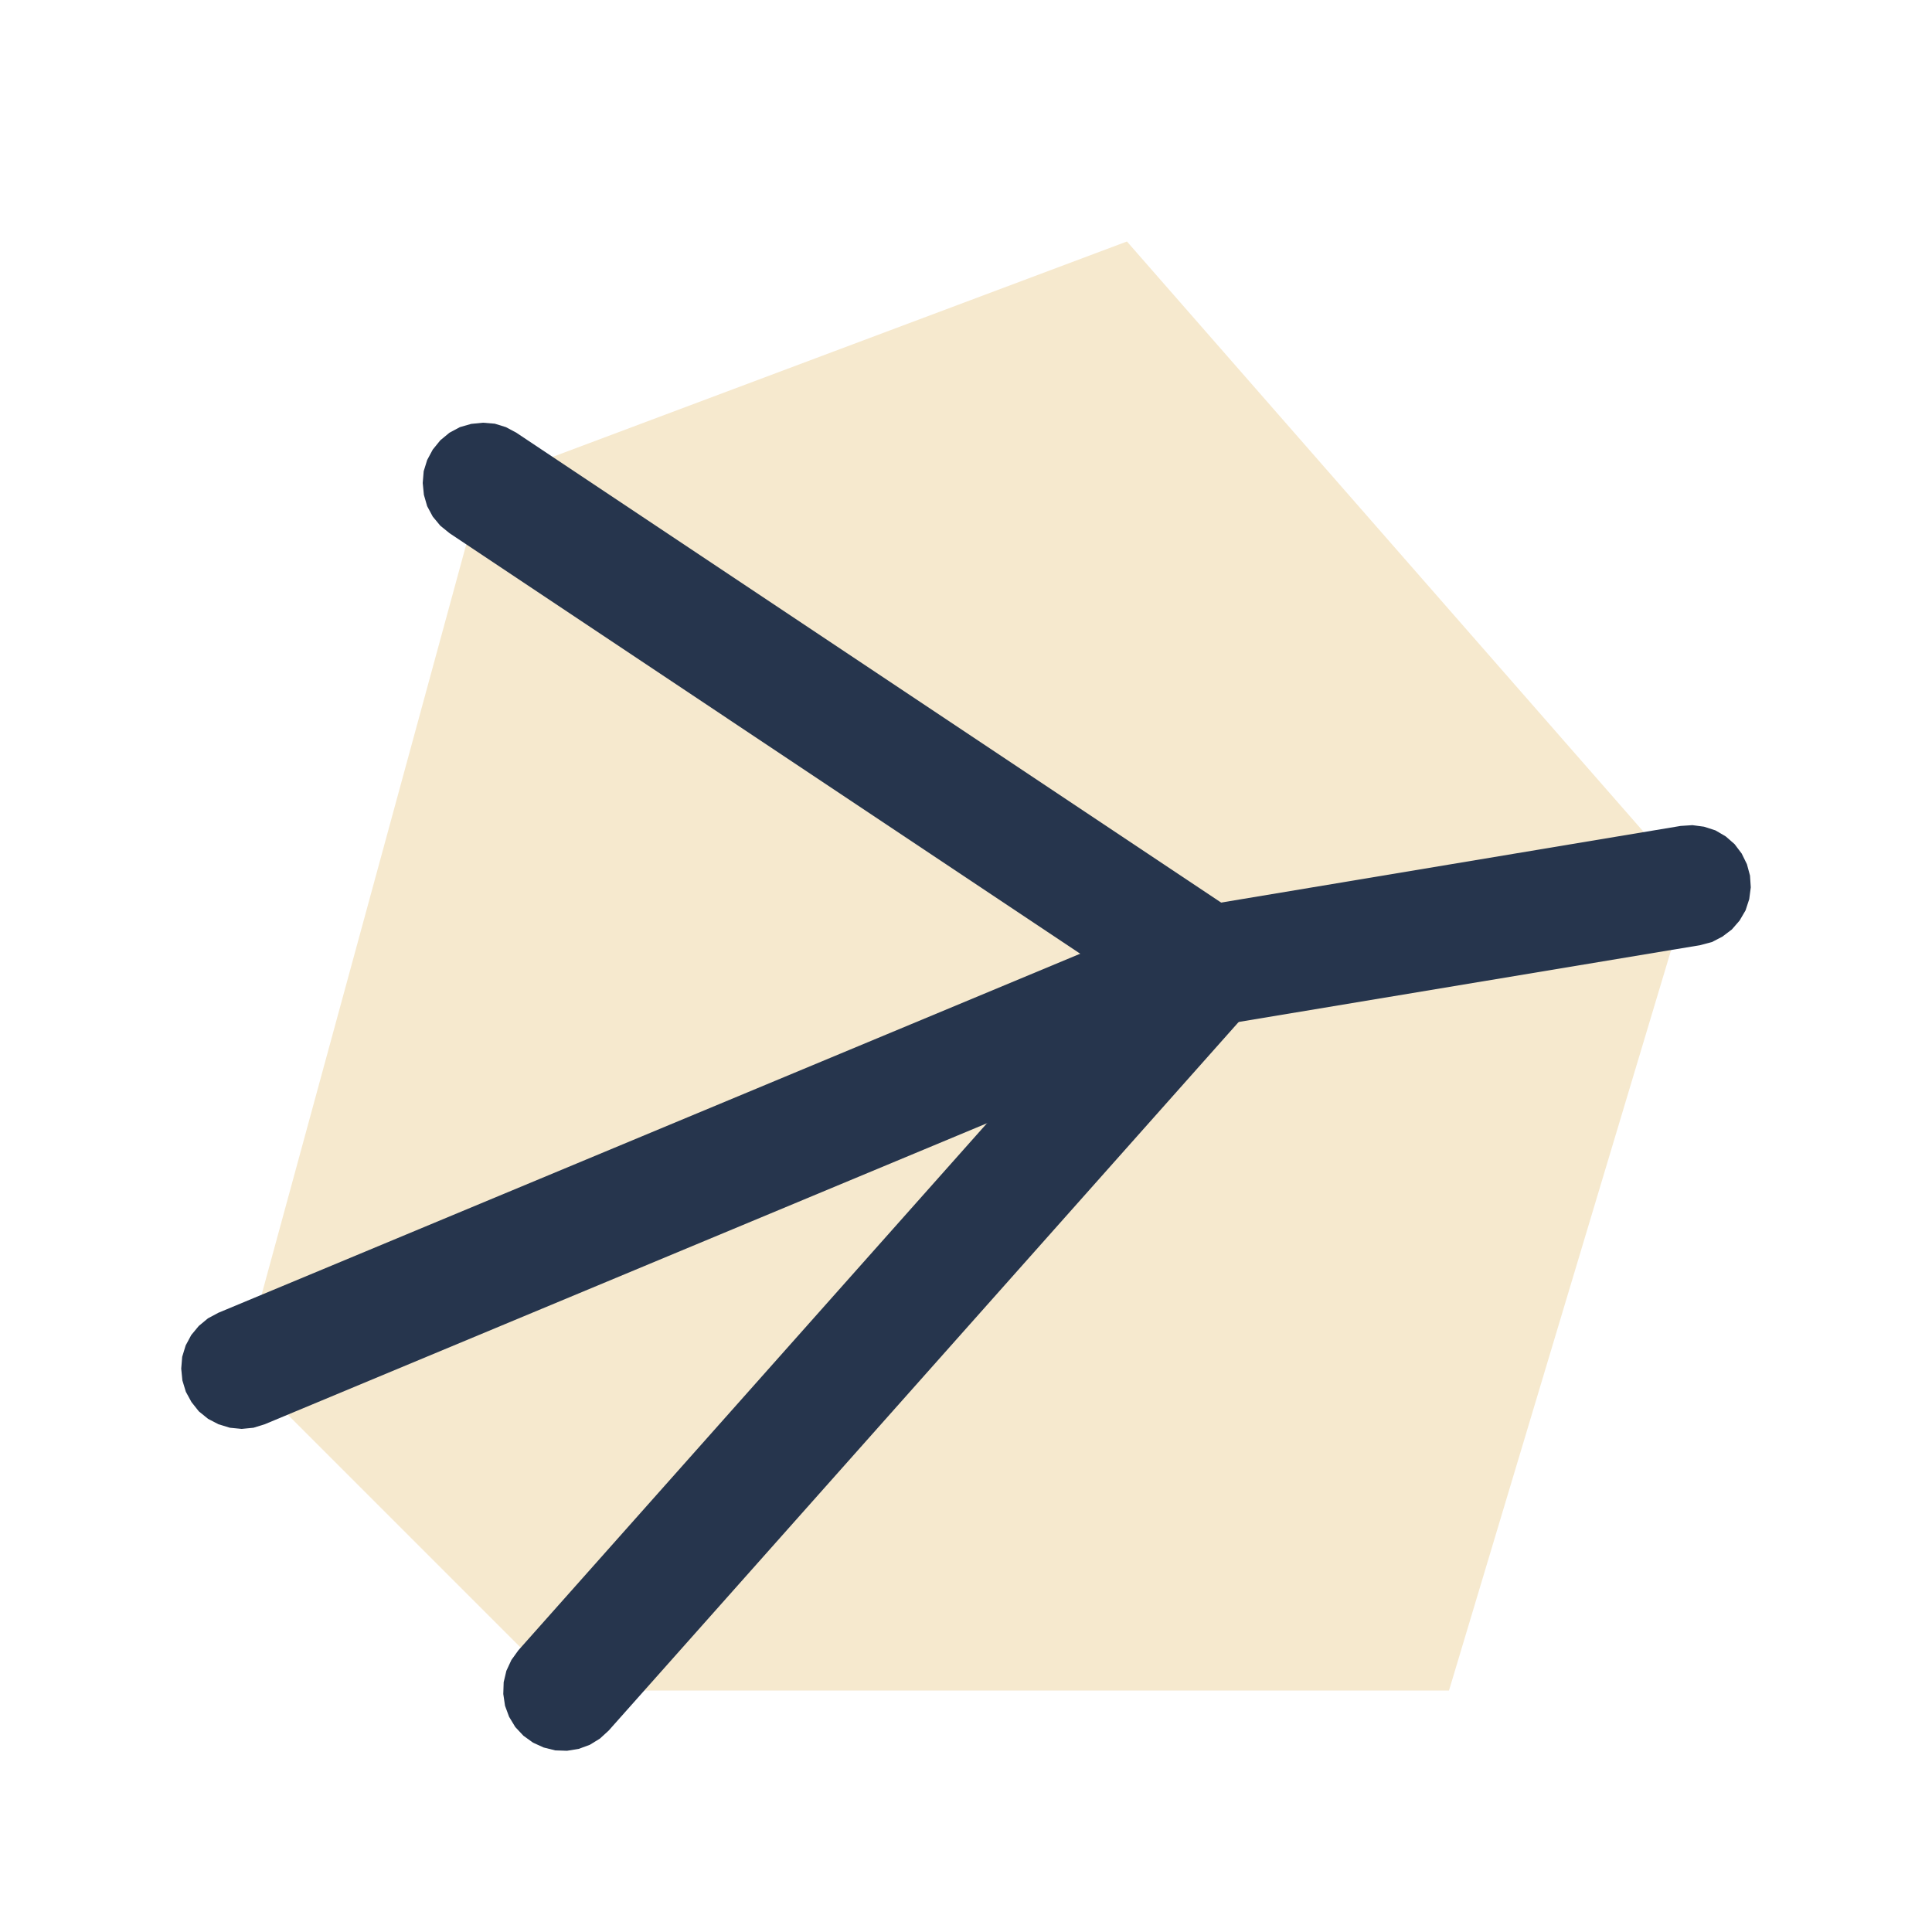
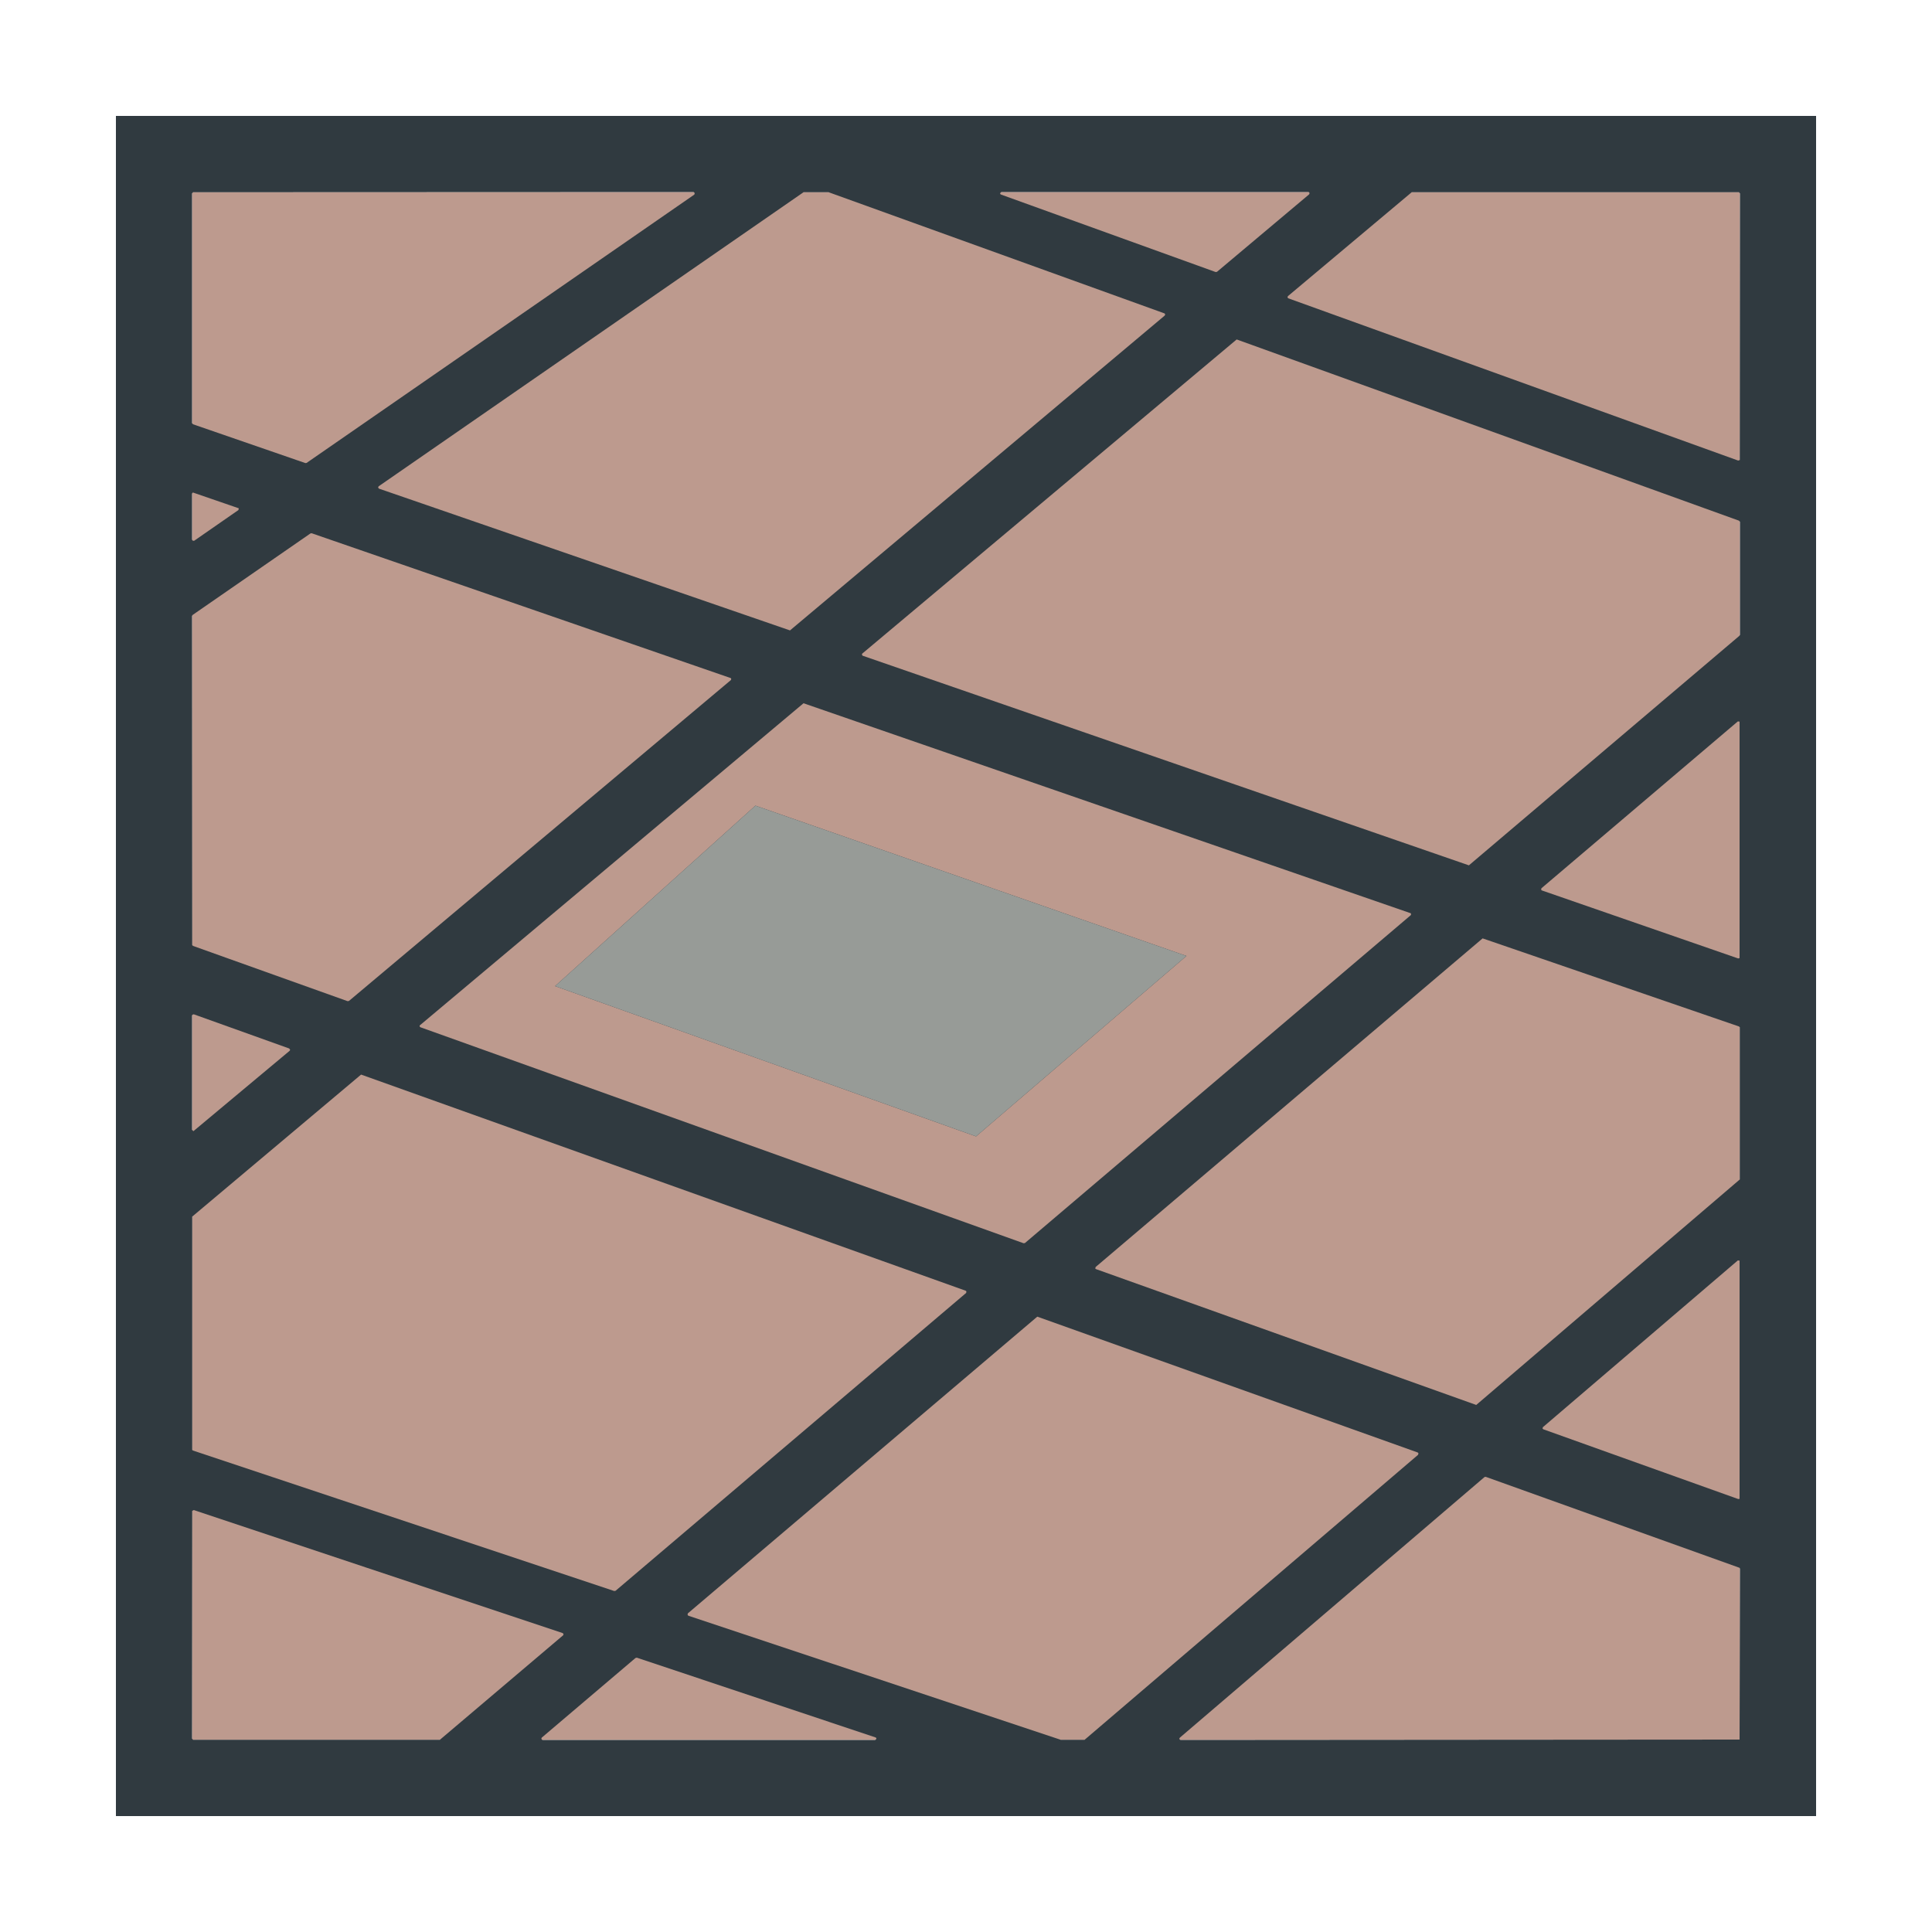
<svg xmlns="http://www.w3.org/2000/svg" viewBox="0 0 1000 1000" role="img" aria-labelledby="title desc">
-   <path fill="#F6E9CE" d="M125.0 708.3 L250.0 250.0 L583.3 125.0 L875.0 458.3 L750.0 875.0 L291.7 875.0 Z" />
-   <path fill="#26354D" d="M577.8 506.1 L232.7 276.0 L227.9 272.1 L224.0 267.4 L221.1 262.0 L219.4 256.1 L218.8 250.0 L219.3 243.9 L221.1 238.1 L224.0 232.7 L227.9 227.9 L232.6 224.0 L238.0 221.1 L243.9 219.4 L250.0 218.8 L256.1 219.3 L261.9 221.1 L267.3 224.0 L642.3 474.0 L646.9 477.7 L650.7 482.3 L653.6 487.5 L655.5 493.1 L656.2 499.0 L655.9 504.9 L654.4 510.6 L651.9 516.0 L648.4 520.8 L315.0 895.8 L310.5 899.9 L305.3 903.1 L299.6 905.2 L293.5 906.2 L287.4 906.0 L281.4 904.5 L275.9 902.0 L270.9 898.4 L266.7 893.9 L263.5 888.6 L261.4 882.9 L260.5 876.8 L260.7 870.7 L262.1 864.8 L264.7 859.2 L268.3 854.2 Z" />
-   <path fill="#26354D" d="M633.7 530.2 L137.0 737.2 L131.2 739.0 L125.1 739.6 L119.0 739.0 L113.1 737.2 L107.7 734.4 L102.9 730.5 L99.1 725.7 L96.2 720.4 L94.4 714.5 L93.8 708.4 L94.3 702.3 L96.1 696.4 L99.0 691.0 L102.9 686.3 L107.6 682.4 L113.0 679.5 L613.0 471.2 L619.9 469.2 L869.9 427.5 L876.0 427.1 L882.0 427.9 L887.9 429.8 L893.2 432.9 L897.8 436.9 L901.5 441.8 L904.2 447.3 L905.8 453.2 L906.2 459.3 L905.4 465.4 L903.5 471.2 L900.4 476.5 L896.4 481.1 L891.5 484.8 L886.1 487.6 L880.1 489.2 Z" />
+   <path fill="#BD9A8E" d="M99.4 900.6 L99.4 99.4 L900.6 99.4 L900.6 900.6 Z" />
+   <path fill="#303A40" d="M60.0 940.0 L60.0 60.0 L940.0 60.0 L940.0 940.0 Z M666.6 153.3 L666.4 154.0 L666.8 154.4 L899.7 238.4 L900.5 238.1 L900.6 100.1 L900.1 99.5 L730.7 99.5 Z M769.0 764.4 L768.4 764.5 L610.7 899.4 L610.4 899.9 L610.6 900.4 L611.1 900.6 L900.4 900.4 L900.6 812.0 L900.4 811.5 Z M900.3 329.1 L900.6 328.6 L900.6 270.1 L900.1 269.5 L640.1 175.7 L446.3 338.3 L446.1 338.8 L446.5 339.4 L760.3 447.9 Z M567.1 655.8 L566.9 656.6 L567.3 656.9 L764.1 727.2 L900.5 610.5 L900.5 531.7 L900.1 531.3 L767.4 485.7 Z M797.8 459.8 L797.7 460.6 L798.1 460.9 L899.7 496.1 L900.4 495.9 L900.4 373.5 L899.5 373.4 Z M798.6 738.7 L798.4 739.4 L798.8 739.8 L899.7 775.9 L900.4 775.8 L900.4 652.5 L899.5 652.4 Z M734.0 753.0 L734.2 752.2 L733.8 751.8 L536.9 681.5 L356.0 835.1 L355.9 835.9 L356.3 836.3 L549.0 900.5 L561.4 900.5 Z M529.8 643.5 L530.5 643.4 L730.2 473.7 L730.4 473.2 L730.2 472.7 L415.9 364.0 L217.2 530.8 L217.2 531.3 L217.6 531.7 Z M629.2 140.8 L629.9 140.7 L677.6 100.6 L677.8 100.1 L677.7 99.6 L677.2 99.4 L518.3 99.4 L517.7 99.9 L517.7 100.4 L518.1 100.7 Z M196.0 251.7 L195.7 252.3 L196.1 252.9 L408.9 326.3 L602.9 163.3 L603.1 162.6 L602.7 162.2 L428.9 99.5 L415.9 99.5 Z M317.9 823.5 L318.6 823.4 L500.1 669.2 L500.2 668.4 L499.9 668.1 L186.9 556.2 L99.5 629.7 L99.5 750.5 L99.9 750.8 Z M329.6 858.0 L328.9 858.2 L280.4 899.4 L280.2 899.9 L280.4 900.4 L280.9 900.6 L453.0 900.6 L453.6 900.1 L453.6 899.6 L453.2 899.3 Z M179.9 518.2 L180.6 518.1 L378.3 352.0 L378.5 351.5 L378.3 351.0 L161.3 276.0 L160.7 276.1 L99.7 318.3 L99.4 318.8 L99.5 489.2 L99.9 489.6 Z M99.4 219.0 L99.9 219.6 L158.1 239.7 L158.7 239.6 L359.4 100.7 L359.6 99.9 L359.0 99.4 L99.9 99.5 L99.4 100.1 Z M291.5 846.4 L291.7 845.9 L291.3 845.3 L100.3 781.6 L99.5 782.0 L99.4 899.9 L99.9 900.5 L227.7 900.5 Z M100.3 525.0 L99.6 525.2 L99.4 525.7 L99.4 584.8 L100.1 585.5 L149.9 543.9 L150.2 543.4 L149.7 542.7 Z M99.4 279.3 L99.8 279.9 L100.5 279.9 L123.4 264.0 L123.6 263.1 L99.8 254.9 L99.4 255.5 Z M287.3 510.4 L391.0 417.0 L614.1 494.8 L505.2 588.2 Z" />
+   <path fill="#979B97" d="M391.0 417.0 L614.1 494.8 L505.2 588.2 L287.3 510.4 Z" />
</svg>
